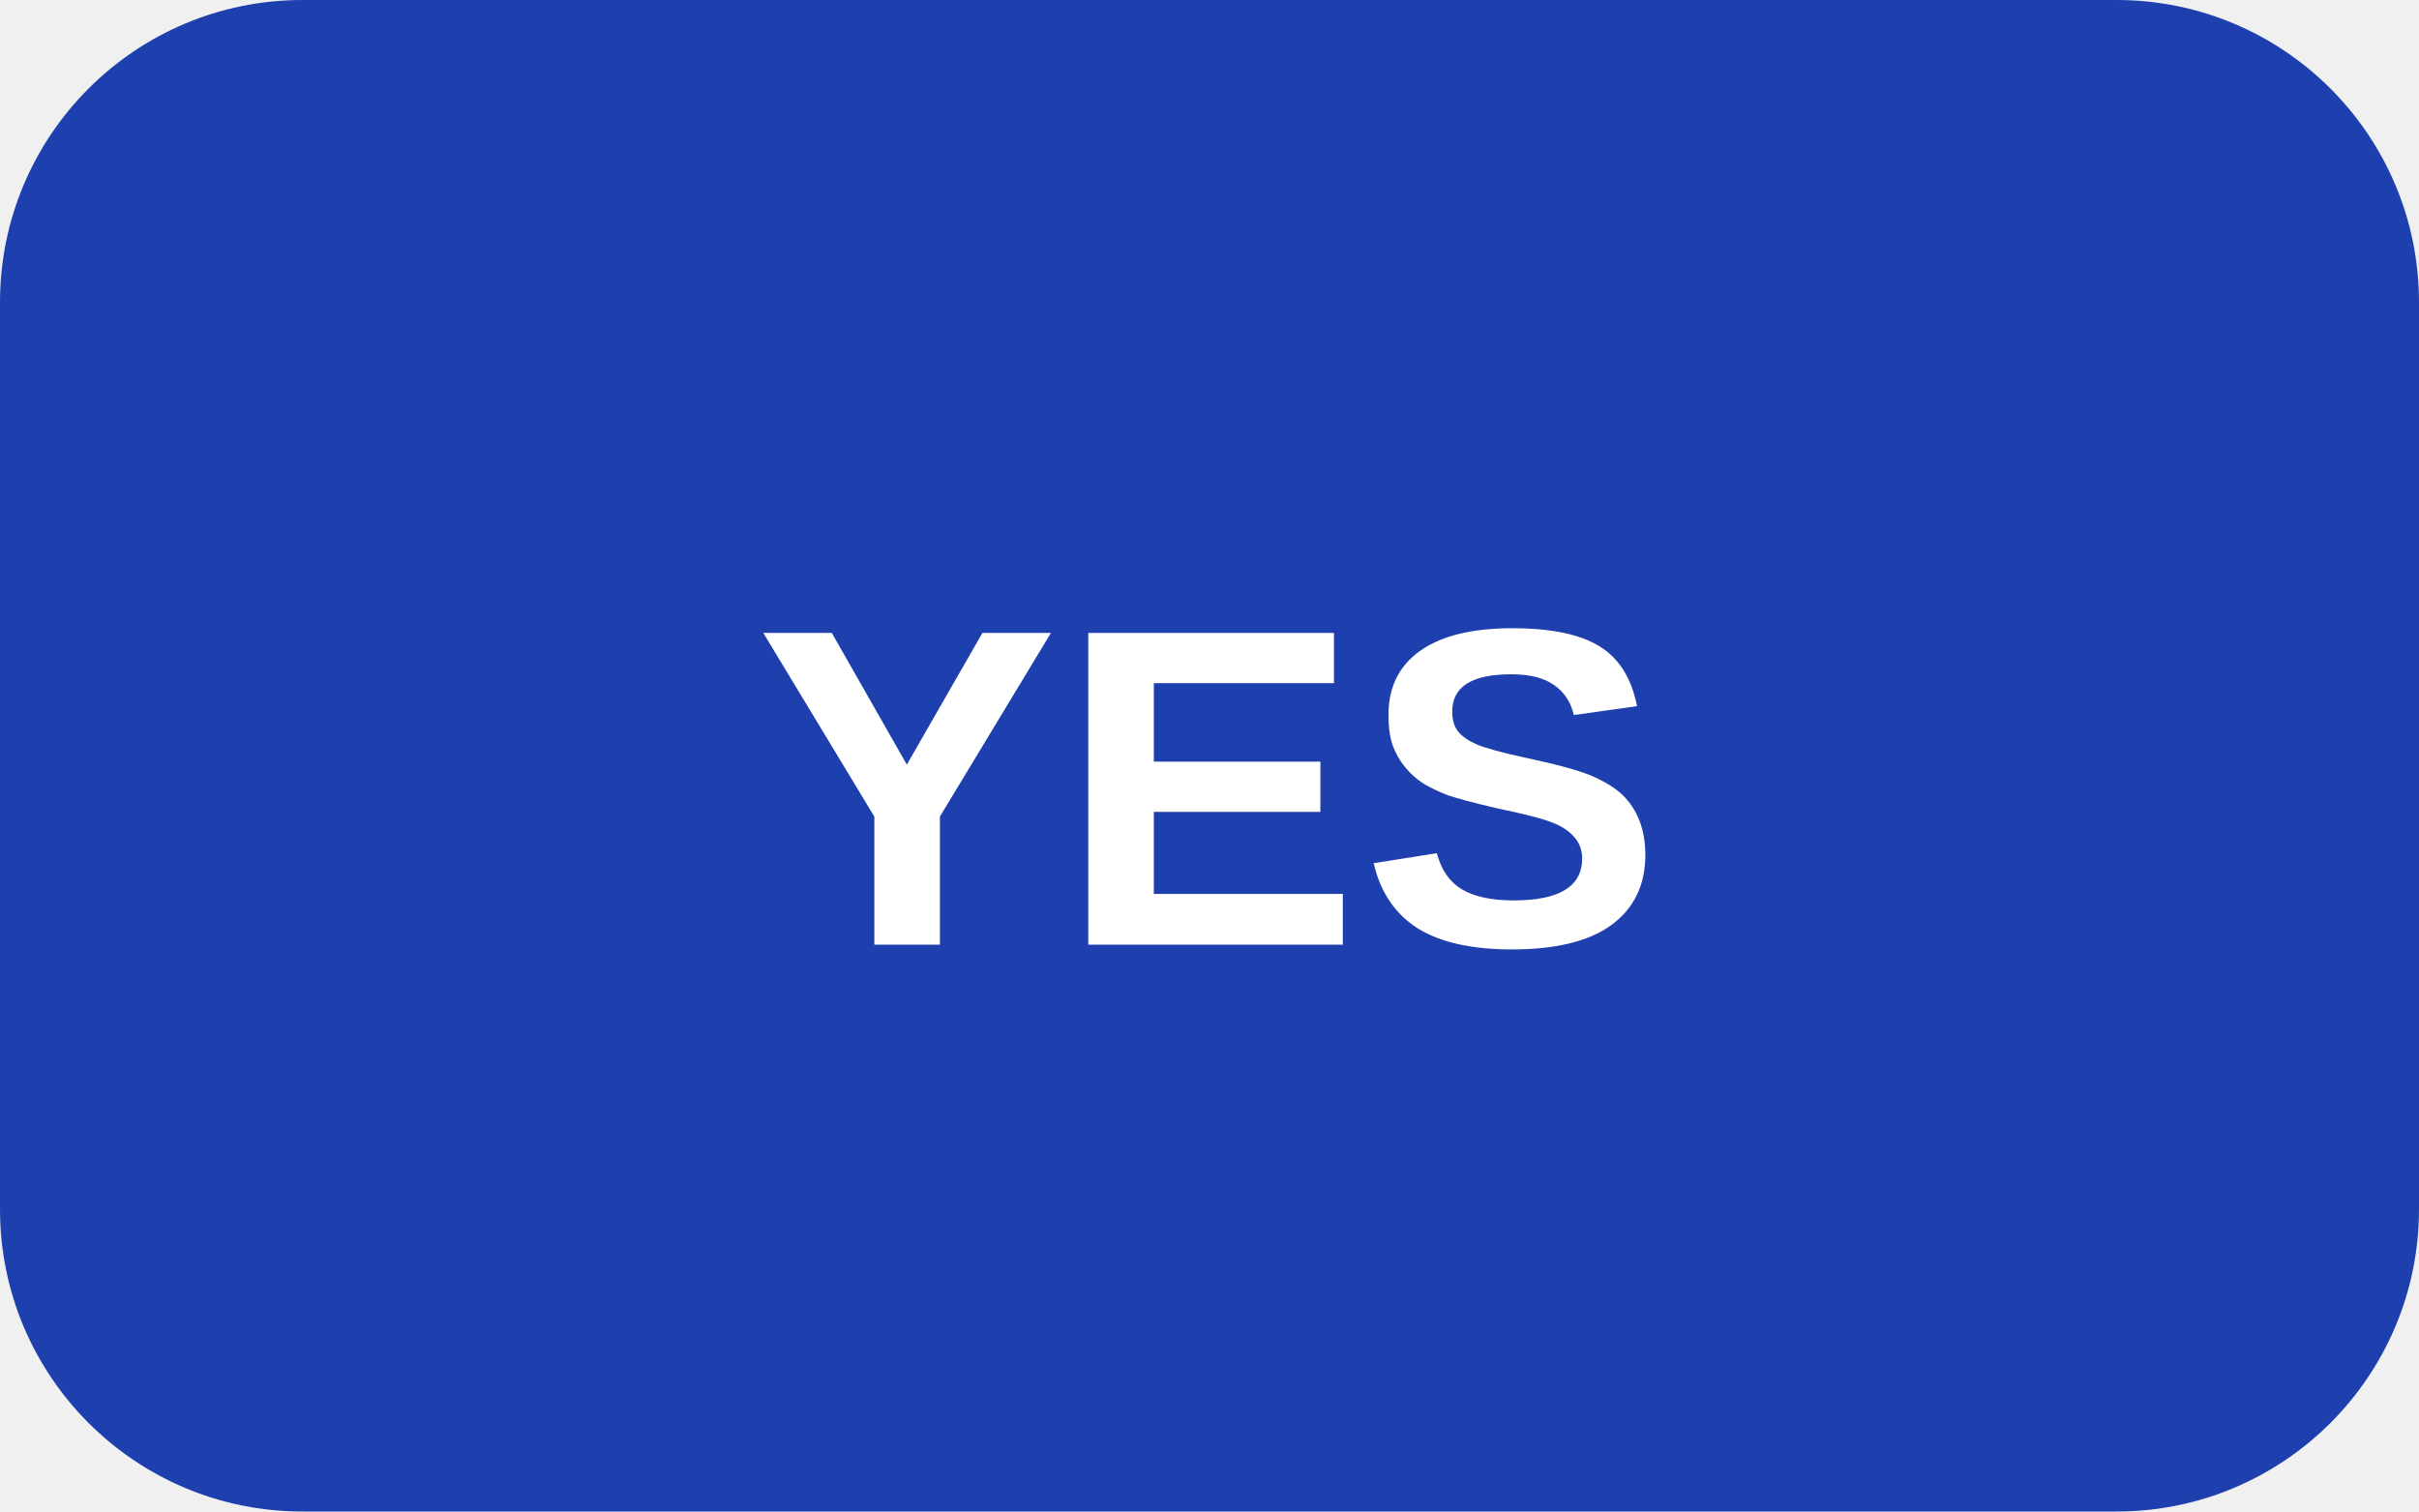
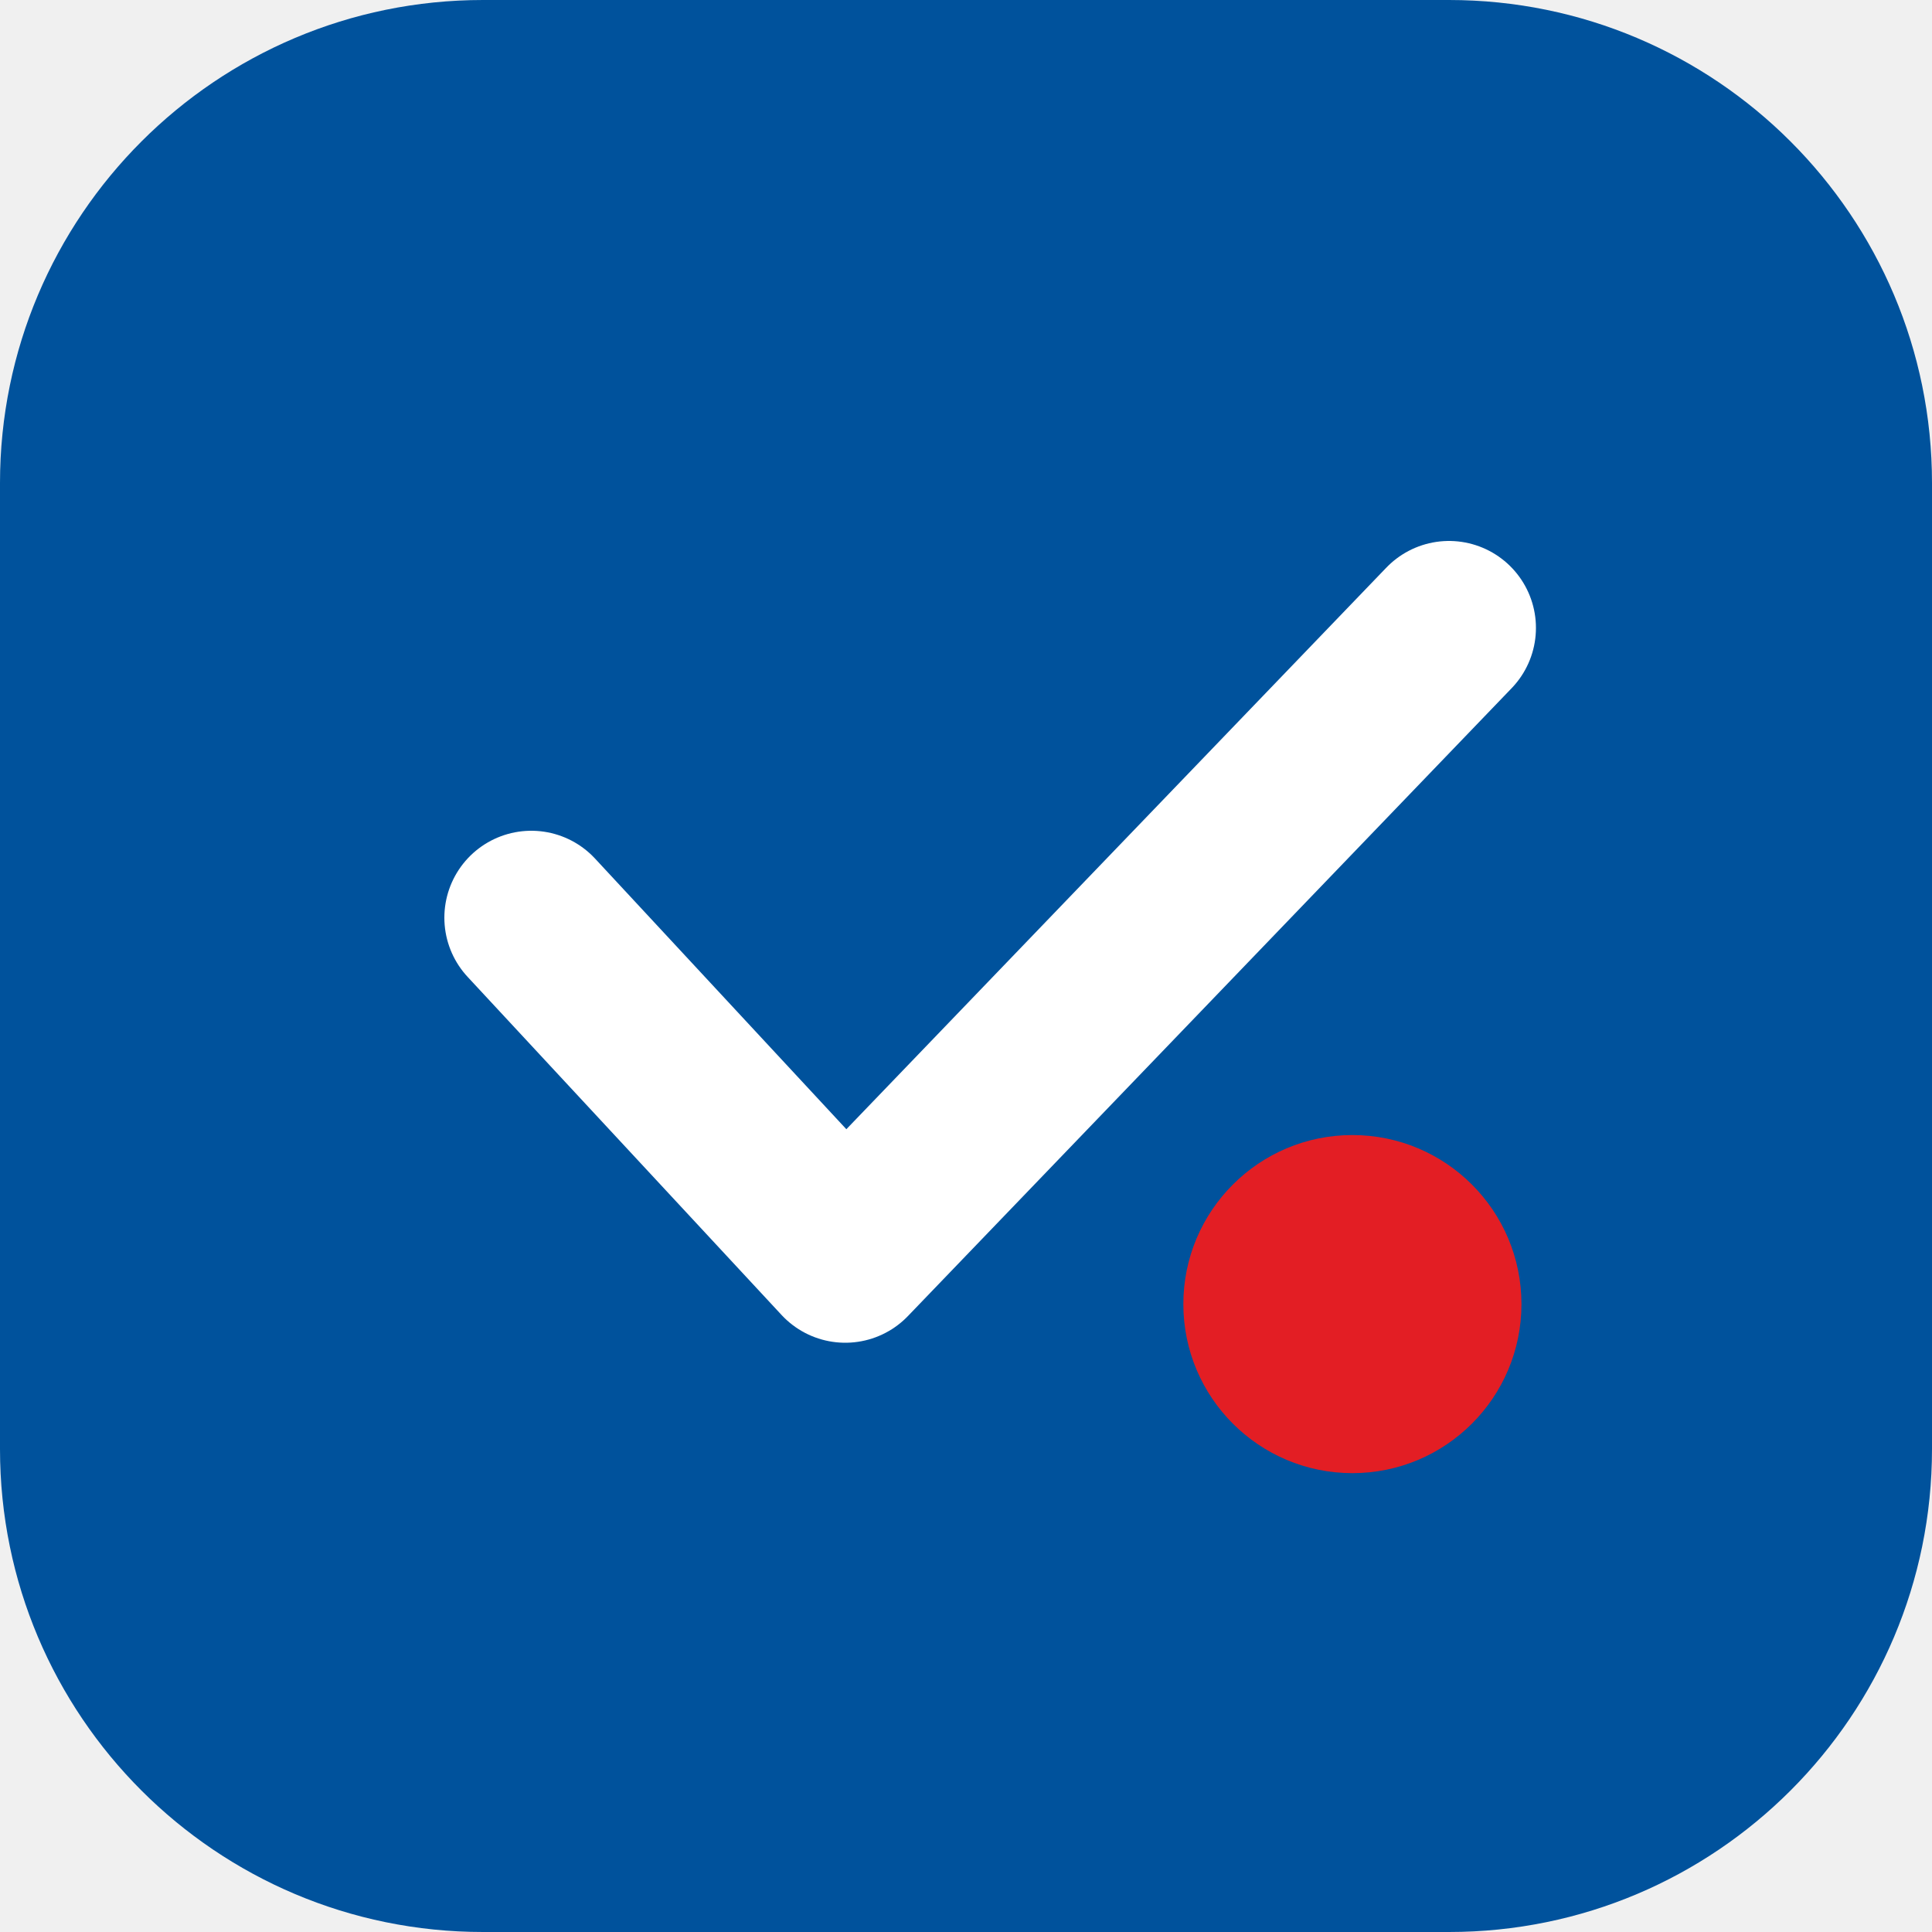
- <svg xmlns="http://www.w3.org/2000/svg" viewBox="0 0 64 40" width="64" height="40">
-   <rect width="64" height="40" rx="8" fill="#1E40AF" />
-   <text x="32" y="25" text-anchor="middle" font-family="Plus Jakarta Sans, Arial, sans-serif" font-size="12" font-weight="800" fill="#FFFFFF">YES</text>
+ <svg xmlns="http://www.w3.org/2000/svg" viewBox="0 0 40 40" width="40" height="40">
+   <rect width="40" height="40" rx="10" fill="#00529C" />
+   <path d="M11 19 L17.5 26 L30 13" fill="none" stroke="#FFFFFF" stroke-width="3.6" stroke-linecap="round" stroke-linejoin="round" />
+   <circle cx="28" cy="27" r="3.5" fill="#E31E24" />
</svg>
